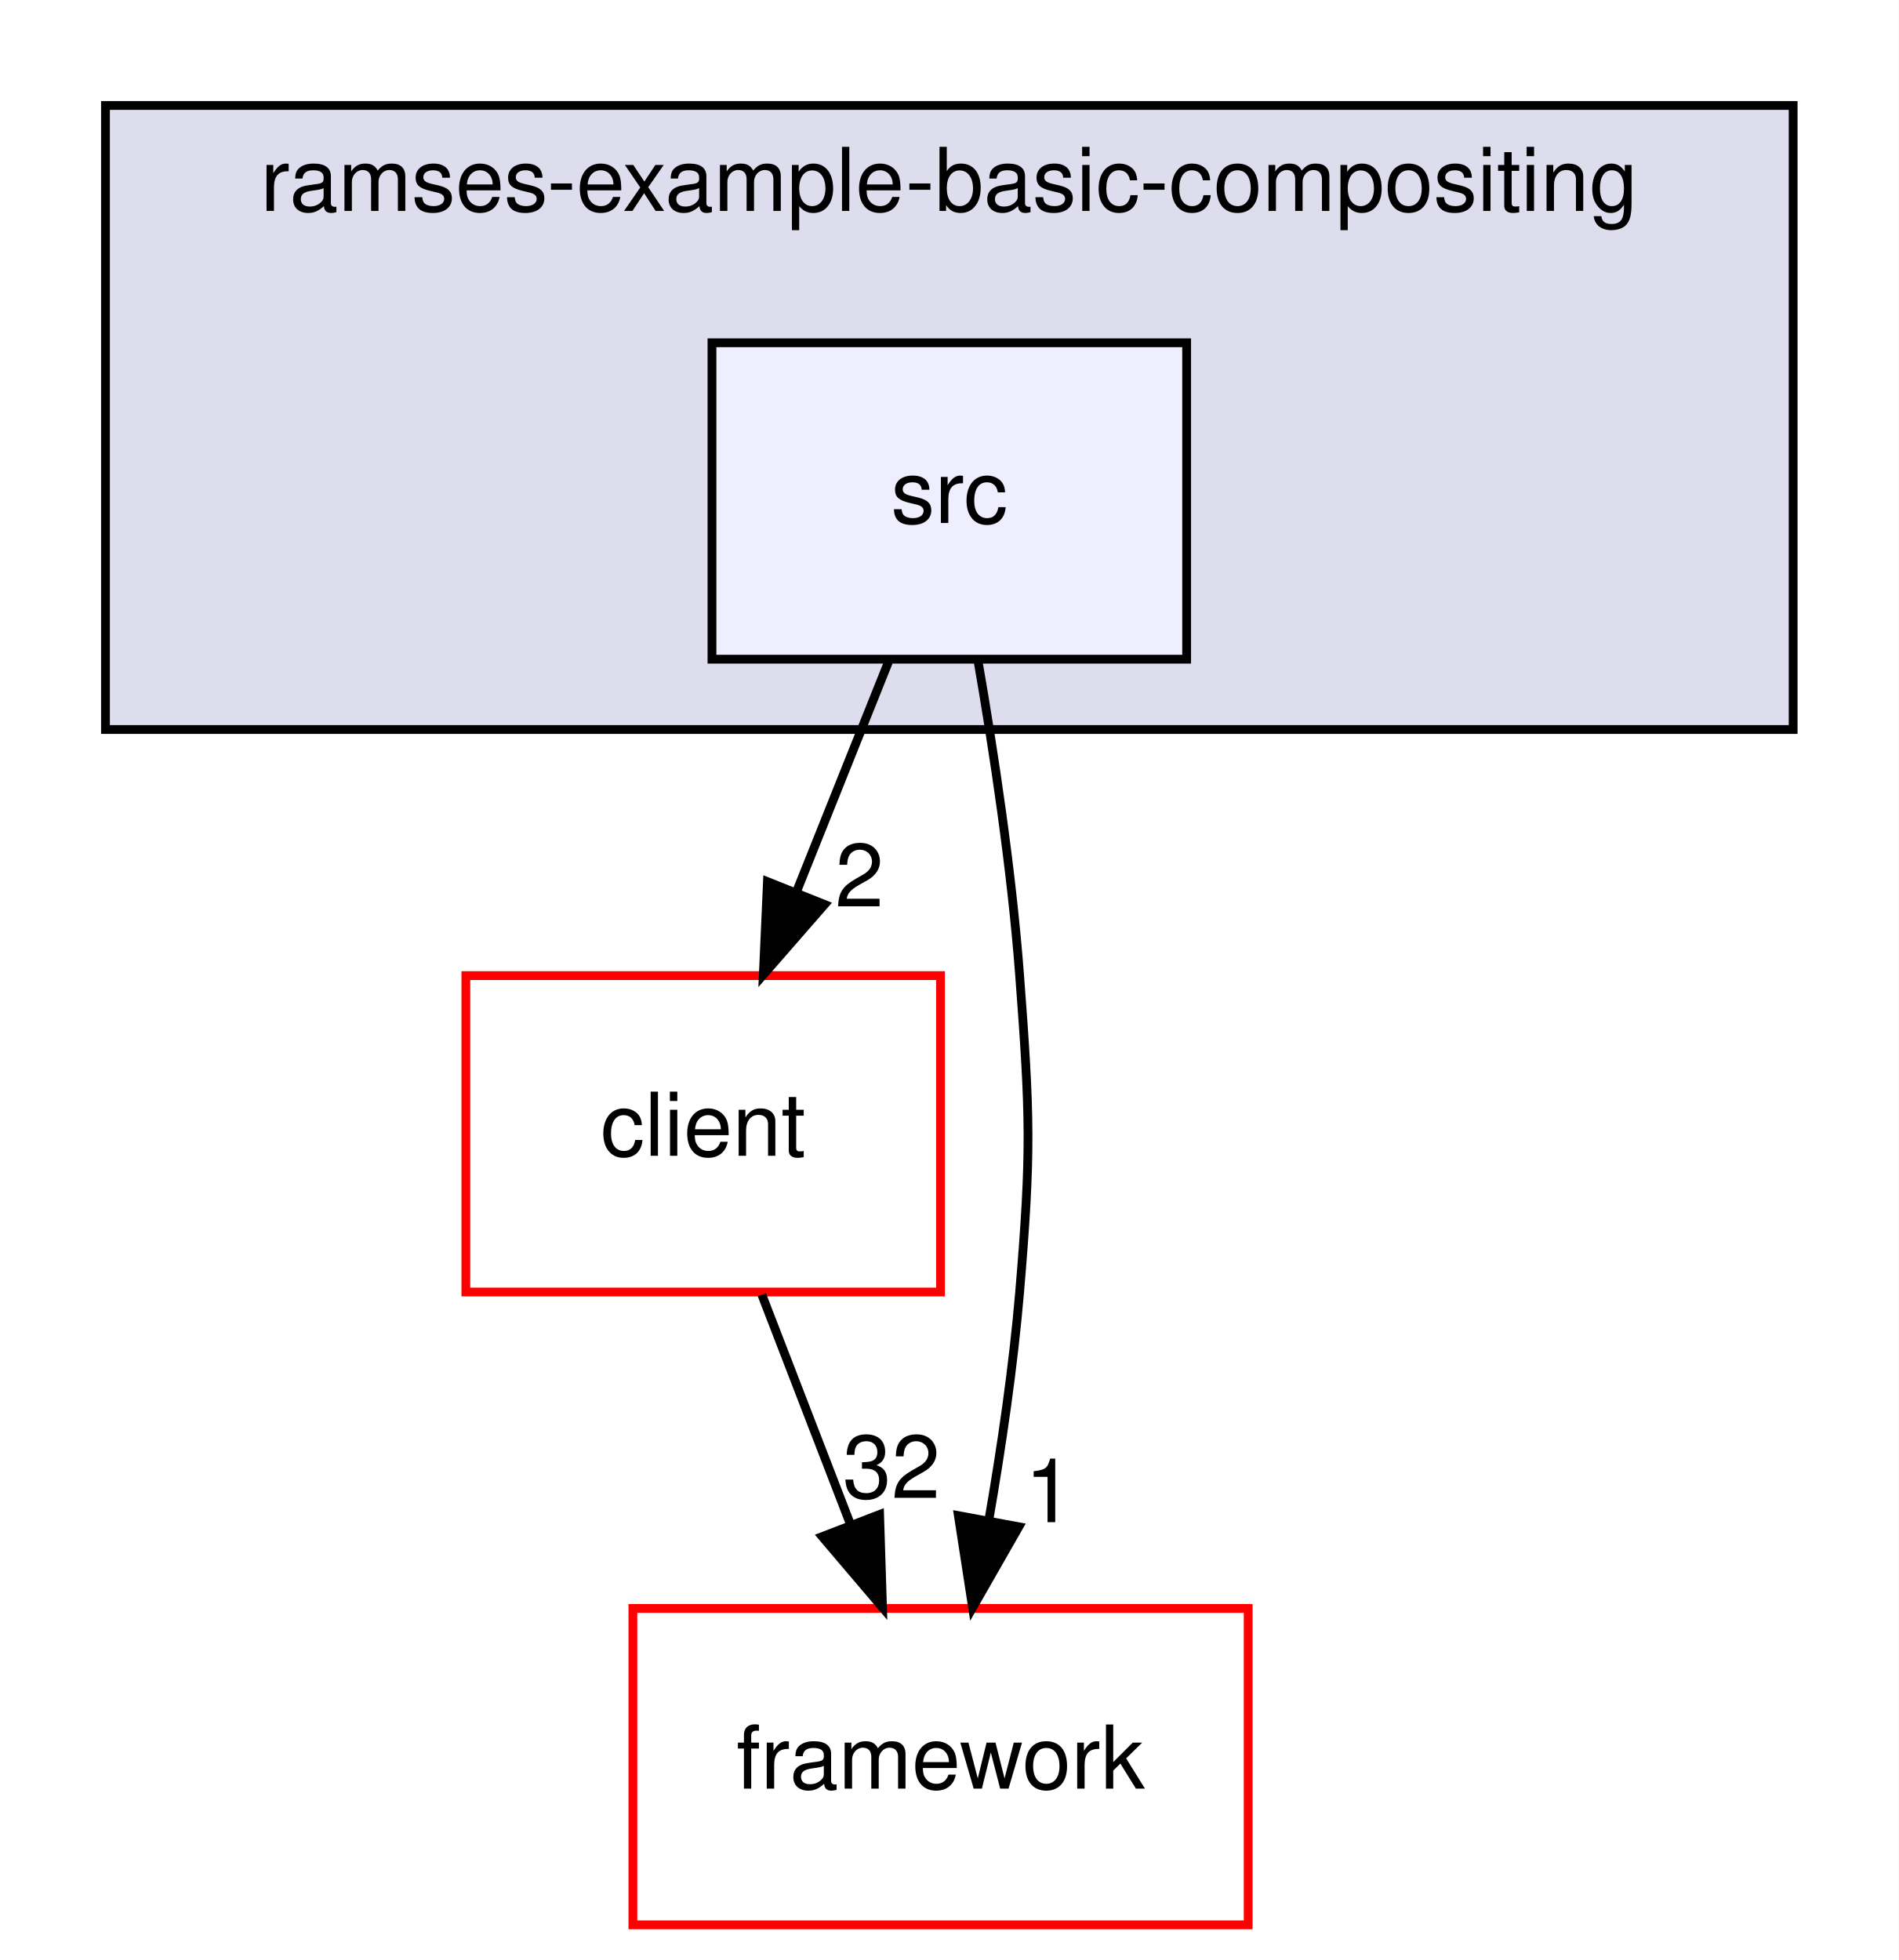
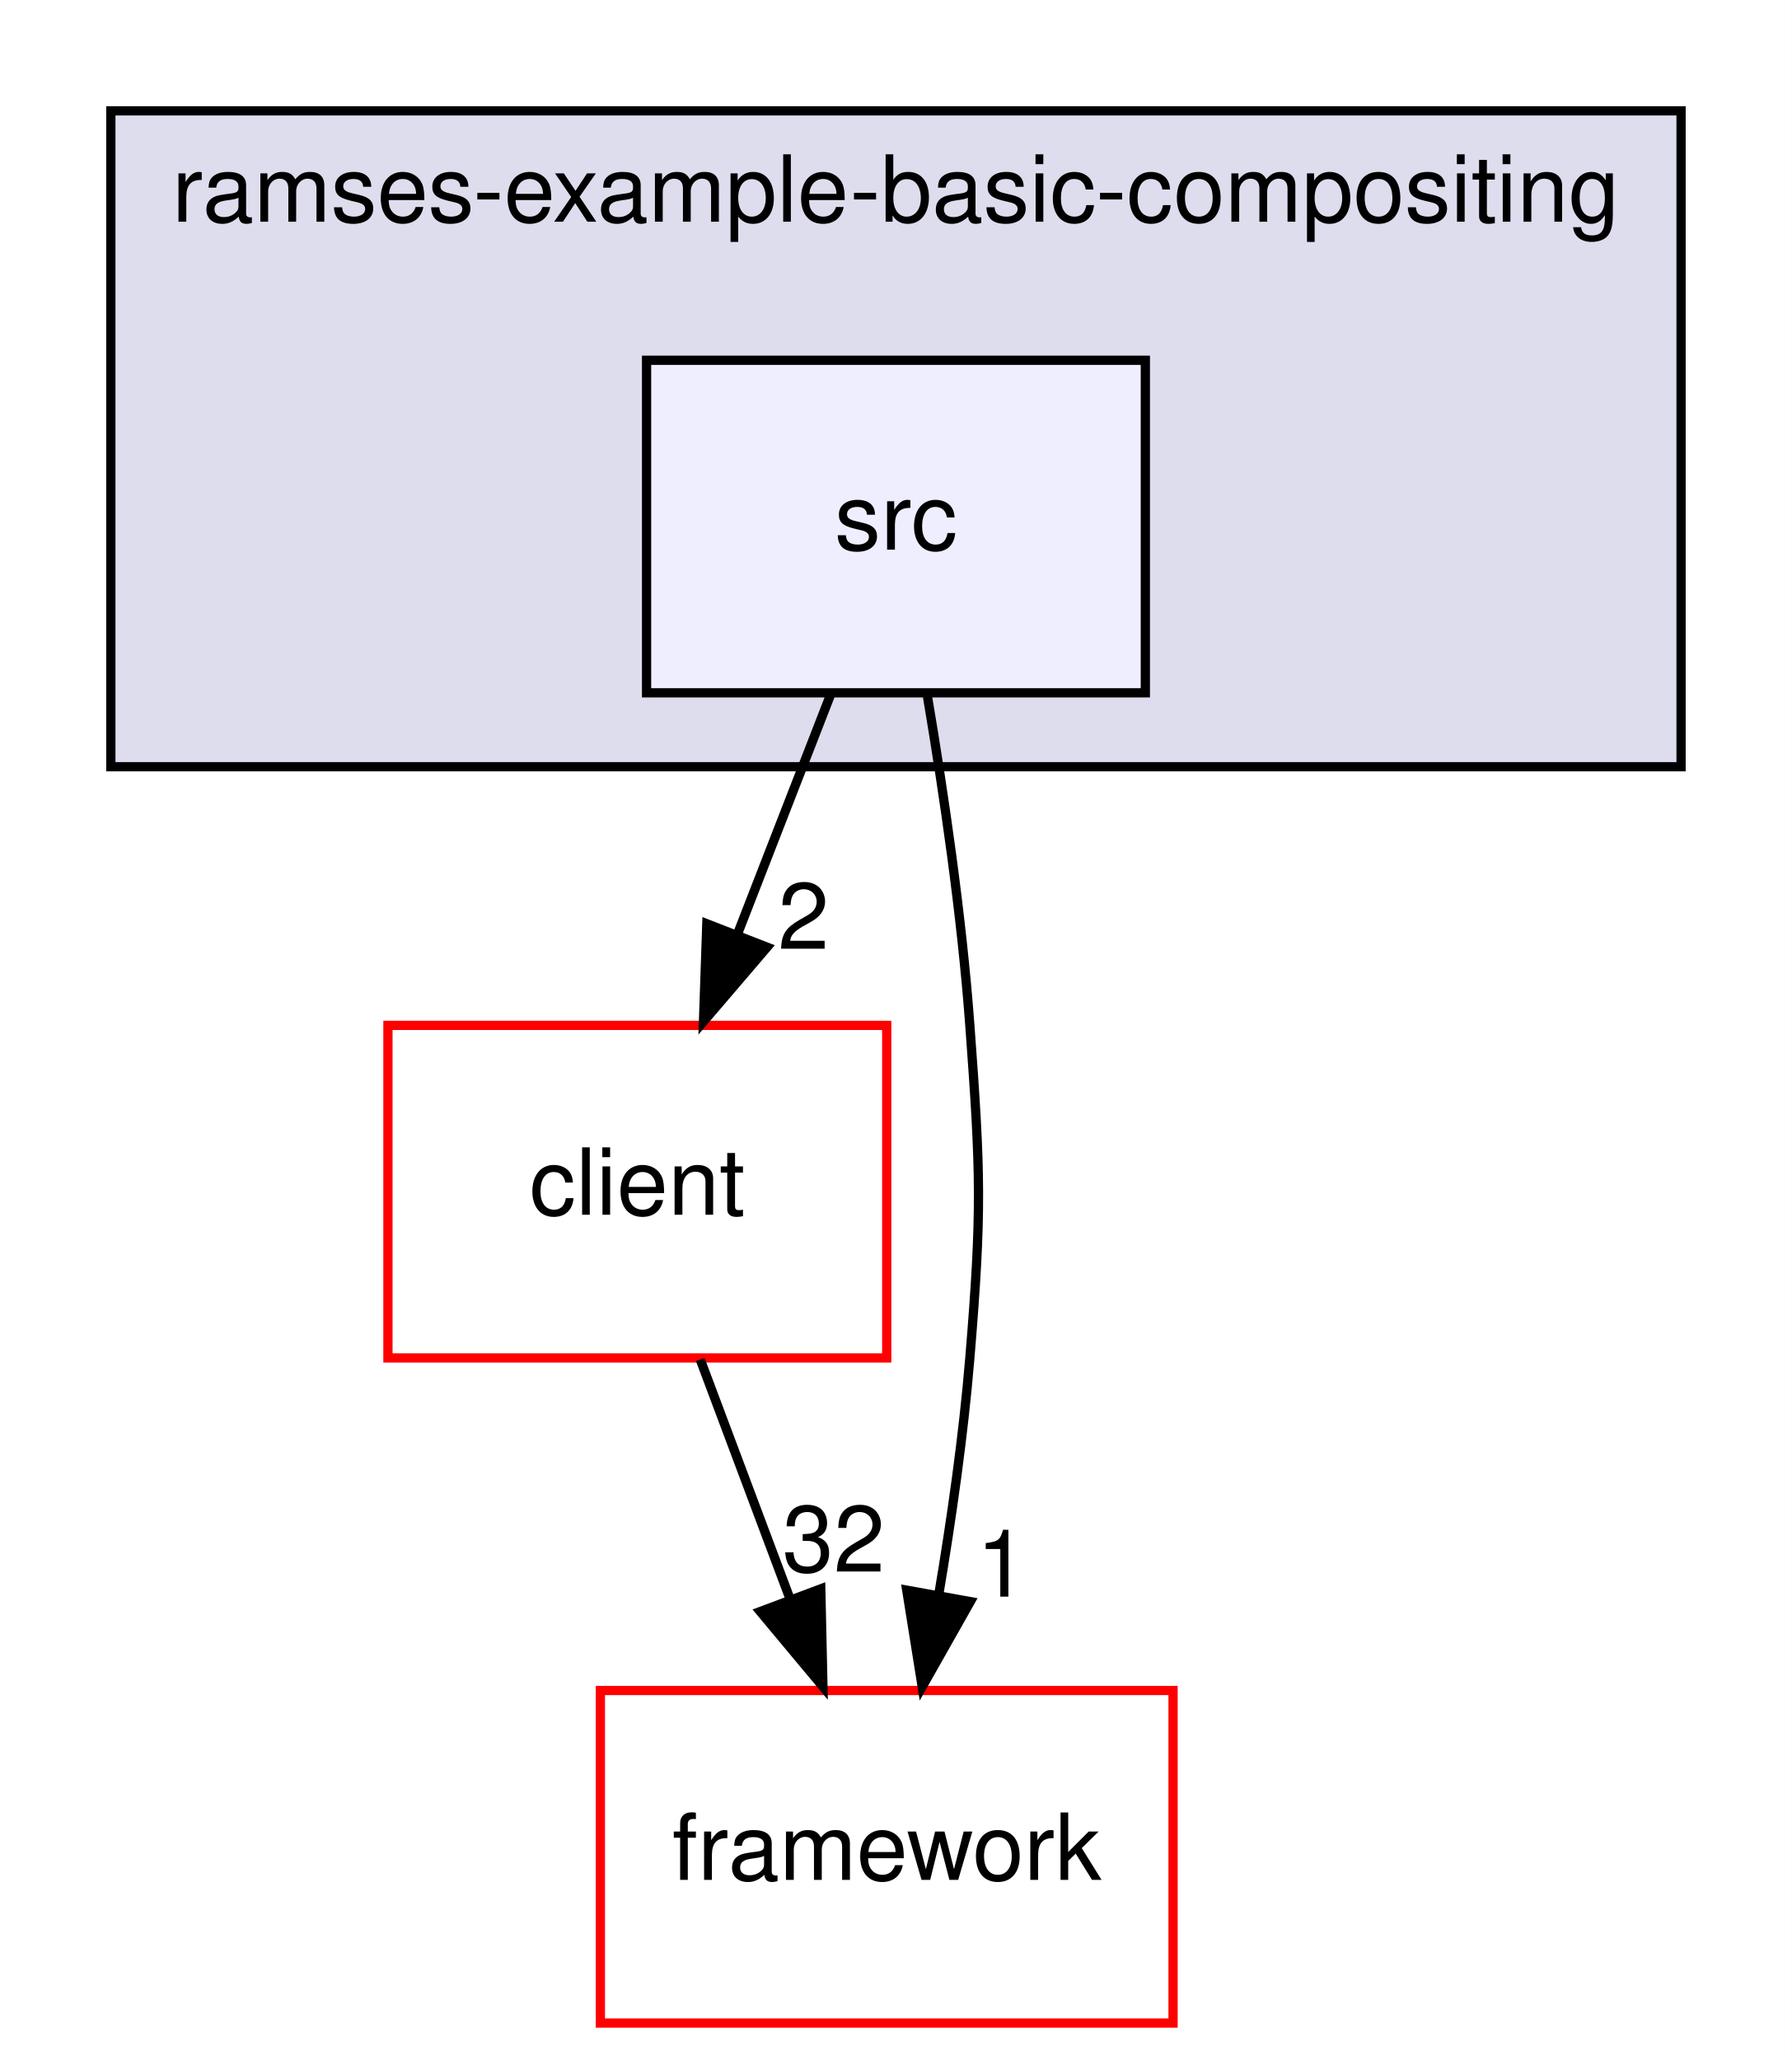
- <svg xmlns="http://www.w3.org/2000/svg" xmlns:xlink="http://www.w3.org/1999/xlink" width="216pt" height="223pt" viewBox="0.00 0.00 216.00 223.00">
+ <svg xmlns="http://www.w3.org/2000/svg" xmlns:xlink="http://www.w3.org/1999/xlink" width="194pt" height="223pt" viewBox="0.00 0.00 194.00 223.00">
  <g id="graph0" class="graph" transform="scale(1 1) rotate(0) translate(4 219)">
-     <polygon fill="white" stroke="transparent" points="-4,4 -4,-219 212,-219 212,4 -4,4" />
+     <polygon fill="#ffffff" stroke="transparent" points="-4,4 -4,-219 190,-219 190,4 -4,4" />
    <g id="clust1" class="cluster">
      <g id="a_clust1">
        <a xlink:href="dir_a7241e5a0d1b3750c28bb62e911f9590.html" target="_top" xlink:title="ramses-example-basic-compositing">
-           <polygon fill="#ddddee" stroke="black" points="8,-136 8,-207 200,-207 200,-136 8,-136" />
-           <text text-anchor="middle" x="104" y="-195" font-family="Helvetica,sans-Serif" font-size="10.00">ramses-example-basic-compositing</text>
+           <polygon fill="#ddddee" stroke="#000000" points="8,-136 8,-207 178,-207 178,-136 8,-136" />
+           <text text-anchor="middle" x="93" y="-195" font-family="Helvetica,sans-Serif" font-size="10.00" fill="#000000">ramses-example-basic-compositing</text>
        </a>
      </g>
    </g>
    <g id="node1" class="node">
      <g id="a_node1">
        <a xlink:href="dir_113e74ac0e8a07c63f61c0ae32a5e43f.html" target="_top" xlink:title="src">
-           <polygon fill="#eeeeff" stroke="black" points="131,-180 77,-180 77,-144 131,-144 131,-180" />
-           <text text-anchor="middle" x="104" y="-159.5" font-family="Helvetica,sans-Serif" font-size="10.00">src</text>
+           <polygon fill="#eeeeff" stroke="#000000" points="120,-180 66,-180 66,-144 120,-144 120,-180" />
+           <text text-anchor="middle" x="93" y="-159.5" font-family="Helvetica,sans-Serif" font-size="10.00" fill="#000000">src</text>
        </a>
      </g>
    </g>
    <g id="node2" class="node">
      <g id="a_node2">
        <a xlink:href="dir_db3a54907829b36871118d03417739cd.html" target="_top" xlink:title="client">
-           <polygon fill="white" stroke="red" points="103,-108 49,-108 49,-72 103,-72 103,-108" />
-           <text text-anchor="middle" x="76" y="-87.5" font-family="Helvetica,sans-Serif" font-size="10.00">client</text>
+           <polygon fill="#ffffff" stroke="#ff0000" points="92,-108 38,-108 38,-72 92,-72 92,-108" />
+           <text text-anchor="middle" x="65" y="-87.5" font-family="Helvetica,sans-Serif" font-size="10.00" fill="#000000">client</text>
        </a>
      </g>
    </g>
    <g id="edge2" class="edge">
-       <path fill="none" stroke="black" d="M97.08,-143.7C93.93,-135.81 90.12,-126.3 86.62,-117.55" />
-       <polygon fill="black" stroke="black" points="89.81,-116.09 82.84,-108.1 83.31,-118.69 89.81,-116.09" />
+       <path fill="none" stroke="#000000" d="M85.934,-143.831C82.874,-135.962 79.222,-126.571 75.832,-117.853" />
+       <polygon fill="#000000" stroke="#000000" points="79.047,-116.465 72.161,-108.413 72.523,-119.002 79.047,-116.465" />
      <g id="a_edge2-headlabel">
-         <a xlink:href="dir_000022_000000.html" target="_top" xlink:title="2">
-           <text text-anchor="middle" x="93.78" y="-115.87" font-family="Helvetica,sans-Serif" font-size="10.00">2</text>
+         <a xlink:href="dir_000016_000000.html" target="_top" xlink:title="2">
+           <text text-anchor="middle" x="82.996" y="-116.286" font-family="Helvetica,sans-Serif" font-size="10.00" fill="#000000">2</text>
        </a>
      </g>
    </g>
    <g id="node3" class="node">
      <g id="a_node3">
        <a xlink:href="dir_644e041c3a6521da7b27eba0e4eb2b95.html" target="_top" xlink:title="framework">
-           <polygon fill="white" stroke="red" points="138,-36 68,-36 68,0 138,0 138,-36" />
-           <text text-anchor="middle" x="103" y="-15.5" font-family="Helvetica,sans-Serif" font-size="10.00">framework</text>
+           <polygon fill="#ffffff" stroke="#ff0000" points="123,-36 61,-36 61,0 123,0 123,-36" />
+           <text text-anchor="middle" x="92" y="-15.5" font-family="Helvetica,sans-Serif" font-size="10.00" fill="#000000">framework</text>
        </a>
      </g>
    </g>
    <g id="edge3" class="edge">
-       <path fill="none" stroke="black" d="M107.25,-143.89C109.05,-133.54 111.09,-120.06 112,-108 113.2,-92.04 113.34,-87.94 112,-72 111.28,-63.5 109.93,-54.31 108.49,-46.01" />
-       <polygon fill="black" stroke="black" points="111.91,-45.29 106.65,-36.09 105.03,-46.56 111.91,-45.29" />
+       <path fill="none" stroke="#000000" d="M96.415,-143.58C98.171,-133.177 100.123,-119.909 101,-108 102.176,-92.043 102.32,-87.945 101,-72 100.305,-63.608 99.014,-54.558 97.621,-46.309" />
+       <polygon fill="#000000" stroke="#000000" points="101.054,-45.623 95.841,-36.4 94.165,-46.861 101.054,-45.623" />
      <g id="a_edge3-headlabel">
-         <a xlink:href="dir_000022_000075.html" target="_top" xlink:title="1">
-           <text text-anchor="middle" x="115.36" y="-45.81" font-family="Helvetica,sans-Serif" font-size="10.00">1</text>
+         <a xlink:href="dir_000016_000069.html" target="_top" xlink:title="1">
+           <text text-anchor="middle" x="104.484" y="-46.16" font-family="Helvetica,sans-Serif" font-size="10.00" fill="#000000">1</text>
        </a>
      </g>
    </g>
    <g id="edge1" class="edge">
-       <path fill="none" stroke="black" d="M82.67,-71.7C85.71,-63.81 89.38,-54.3 92.76,-45.55" />
-       <polygon fill="black" stroke="black" points="96.07,-46.69 96.4,-36.1 89.54,-44.17 96.07,-46.69" />
+       <path fill="none" stroke="#000000" d="M71.813,-71.831C74.764,-63.962 78.286,-54.571 81.555,-45.853" />
+       <polygon fill="#000000" stroke="#000000" points="84.861,-47.005 85.095,-36.413 78.307,-44.548 84.861,-47.005" />
      <g id="a_edge1-headlabel">
-         <a xlink:href="dir_000000_000075.html" target="_top" xlink:title="32">
-           <text text-anchor="middle" x="97.42" y="-48.57" font-family="Helvetica,sans-Serif" font-size="10.00">32</text>
+         <a xlink:href="dir_000000_000069.html" target="_top" xlink:title="32">
+           <text text-anchor="middle" x="86.257" y="-48.868" font-family="Helvetica,sans-Serif" font-size="10.00" fill="#000000">32</text>
        </a>
      </g>
    </g>
  </g>
</svg>
